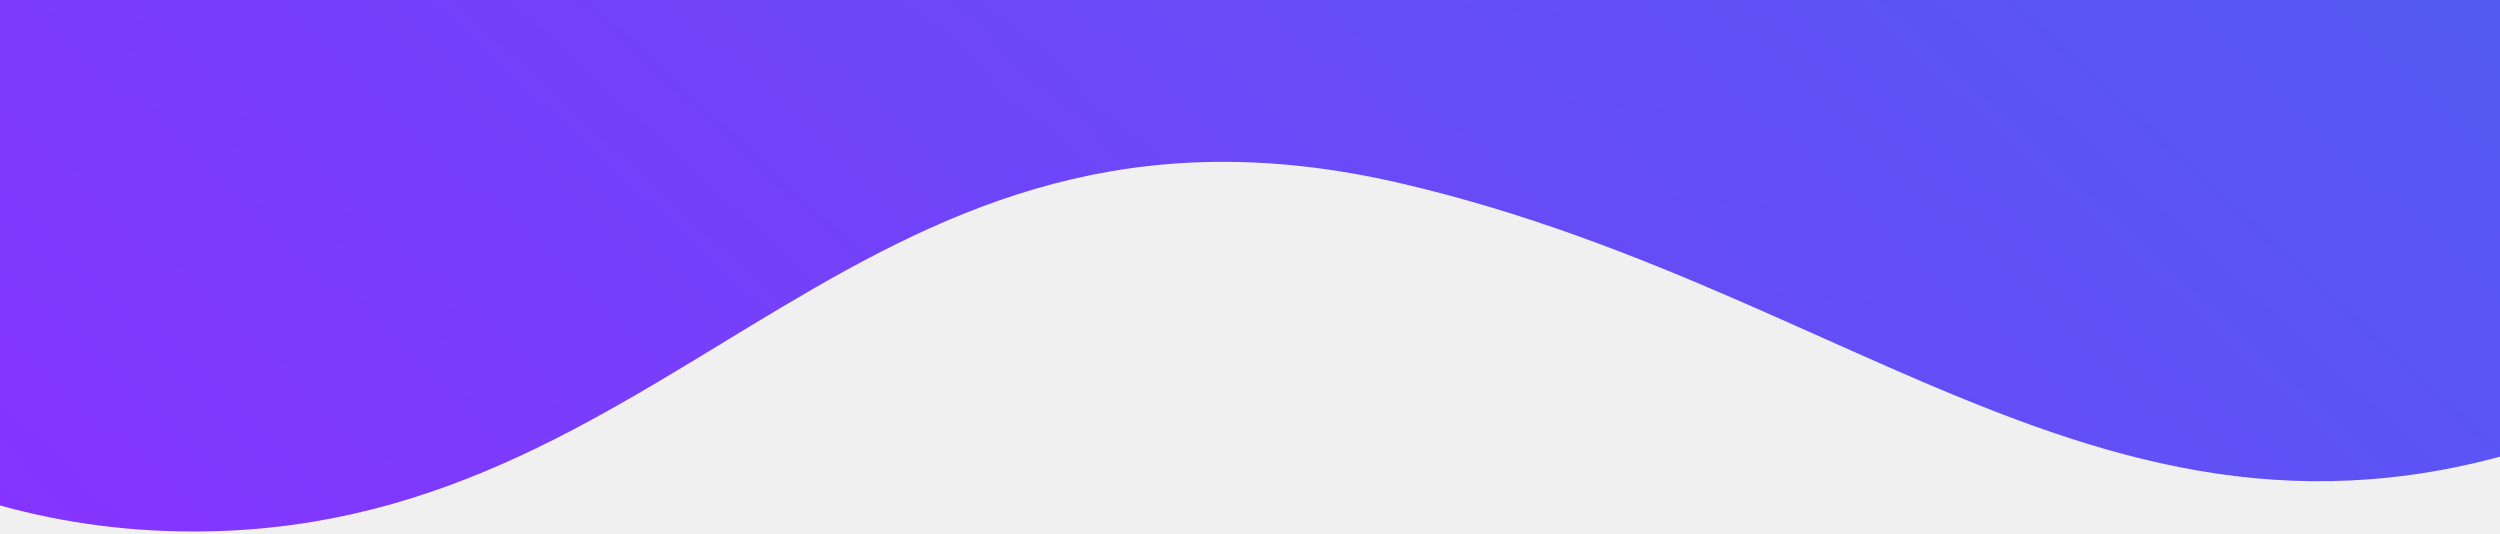
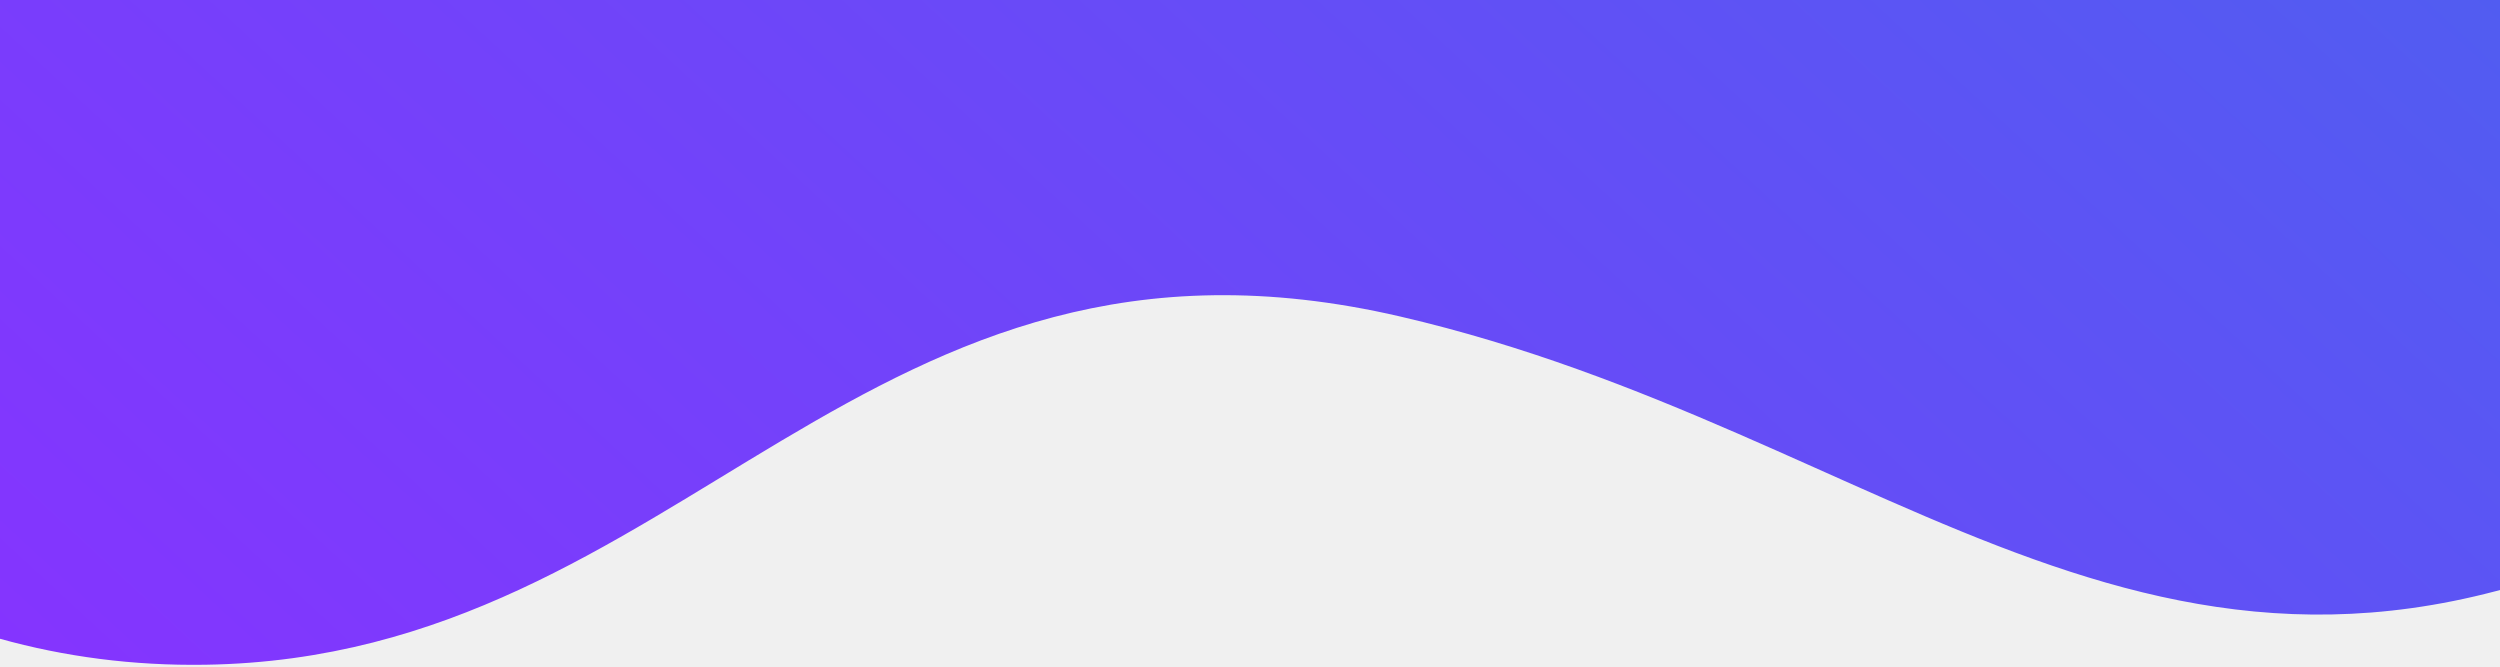
- <svg xmlns="http://www.w3.org/2000/svg" width="375" height="80" viewBox="0 0 375 80">
+ <svg xmlns="http://www.w3.org/2000/svg" width="375" height="100" viewBox="0 0 375 100">
  <defs>
    <style>.a{fill:#fff;stroke:#707070;}.b{clip-path:url(#a);}.c{fill:url(#b);}</style>
    <clipPath id="a">
-       <rect class="a" width="375" height="80" />
+       <rect class="a" width="375" height="100" transform="translate(0 -20)" />
    </clipPath>
    <linearGradient id="b" y1="0.5" x2="1" y2="0.5" gradientUnits="objectBoundingBox">
      <stop offset="0" stop-color="#8633ff" />
      <stop offset="1" stop-color="#2e78e8" />
    </linearGradient>
  </defs>
-   <g class="b">
-     <path class="c" d="M32.337-1138.043c-54.1,52.24-95.281,152.826-35.813,216.852,49.15,52.916,118.562,25.539,158.742,98.247,37.1,67.131,25.118,131.738,105.343,162.813,61.878,23.969,154.94,9.951,207.831-35.961a156.8,156.8,0,0,0,32.266-38.67c60.573-102.169,5.11-265.828-63.143-346.479C345.392-1190.155,144.847-1246.679,32.337-1138.043Z" transform="translate(717.73 693.523) rotate(-48)" />
+   <g class="b" transform="translate(0 20)">
+     <path class="c" d="M32.337-1138.04c-54.1,52.24-95.281,152.826-35.813,216.852,49.15,52.916,118.562,25.539,158.742,98.247,37.1,67.131,25.118,131.738,105.343,162.813,61.878,23.969,154.94,9.951,207.831-35.961a156.8,156.8,0,0,0,32.266-38.67c60.573-102.169,5.11-265.828-63.143-346.479C345.392-1190.16,144.847-1246.68,32.337-1138.04Z" transform="translate(717.73 693.523) rotate(-48)" />
  </g>
</svg>
